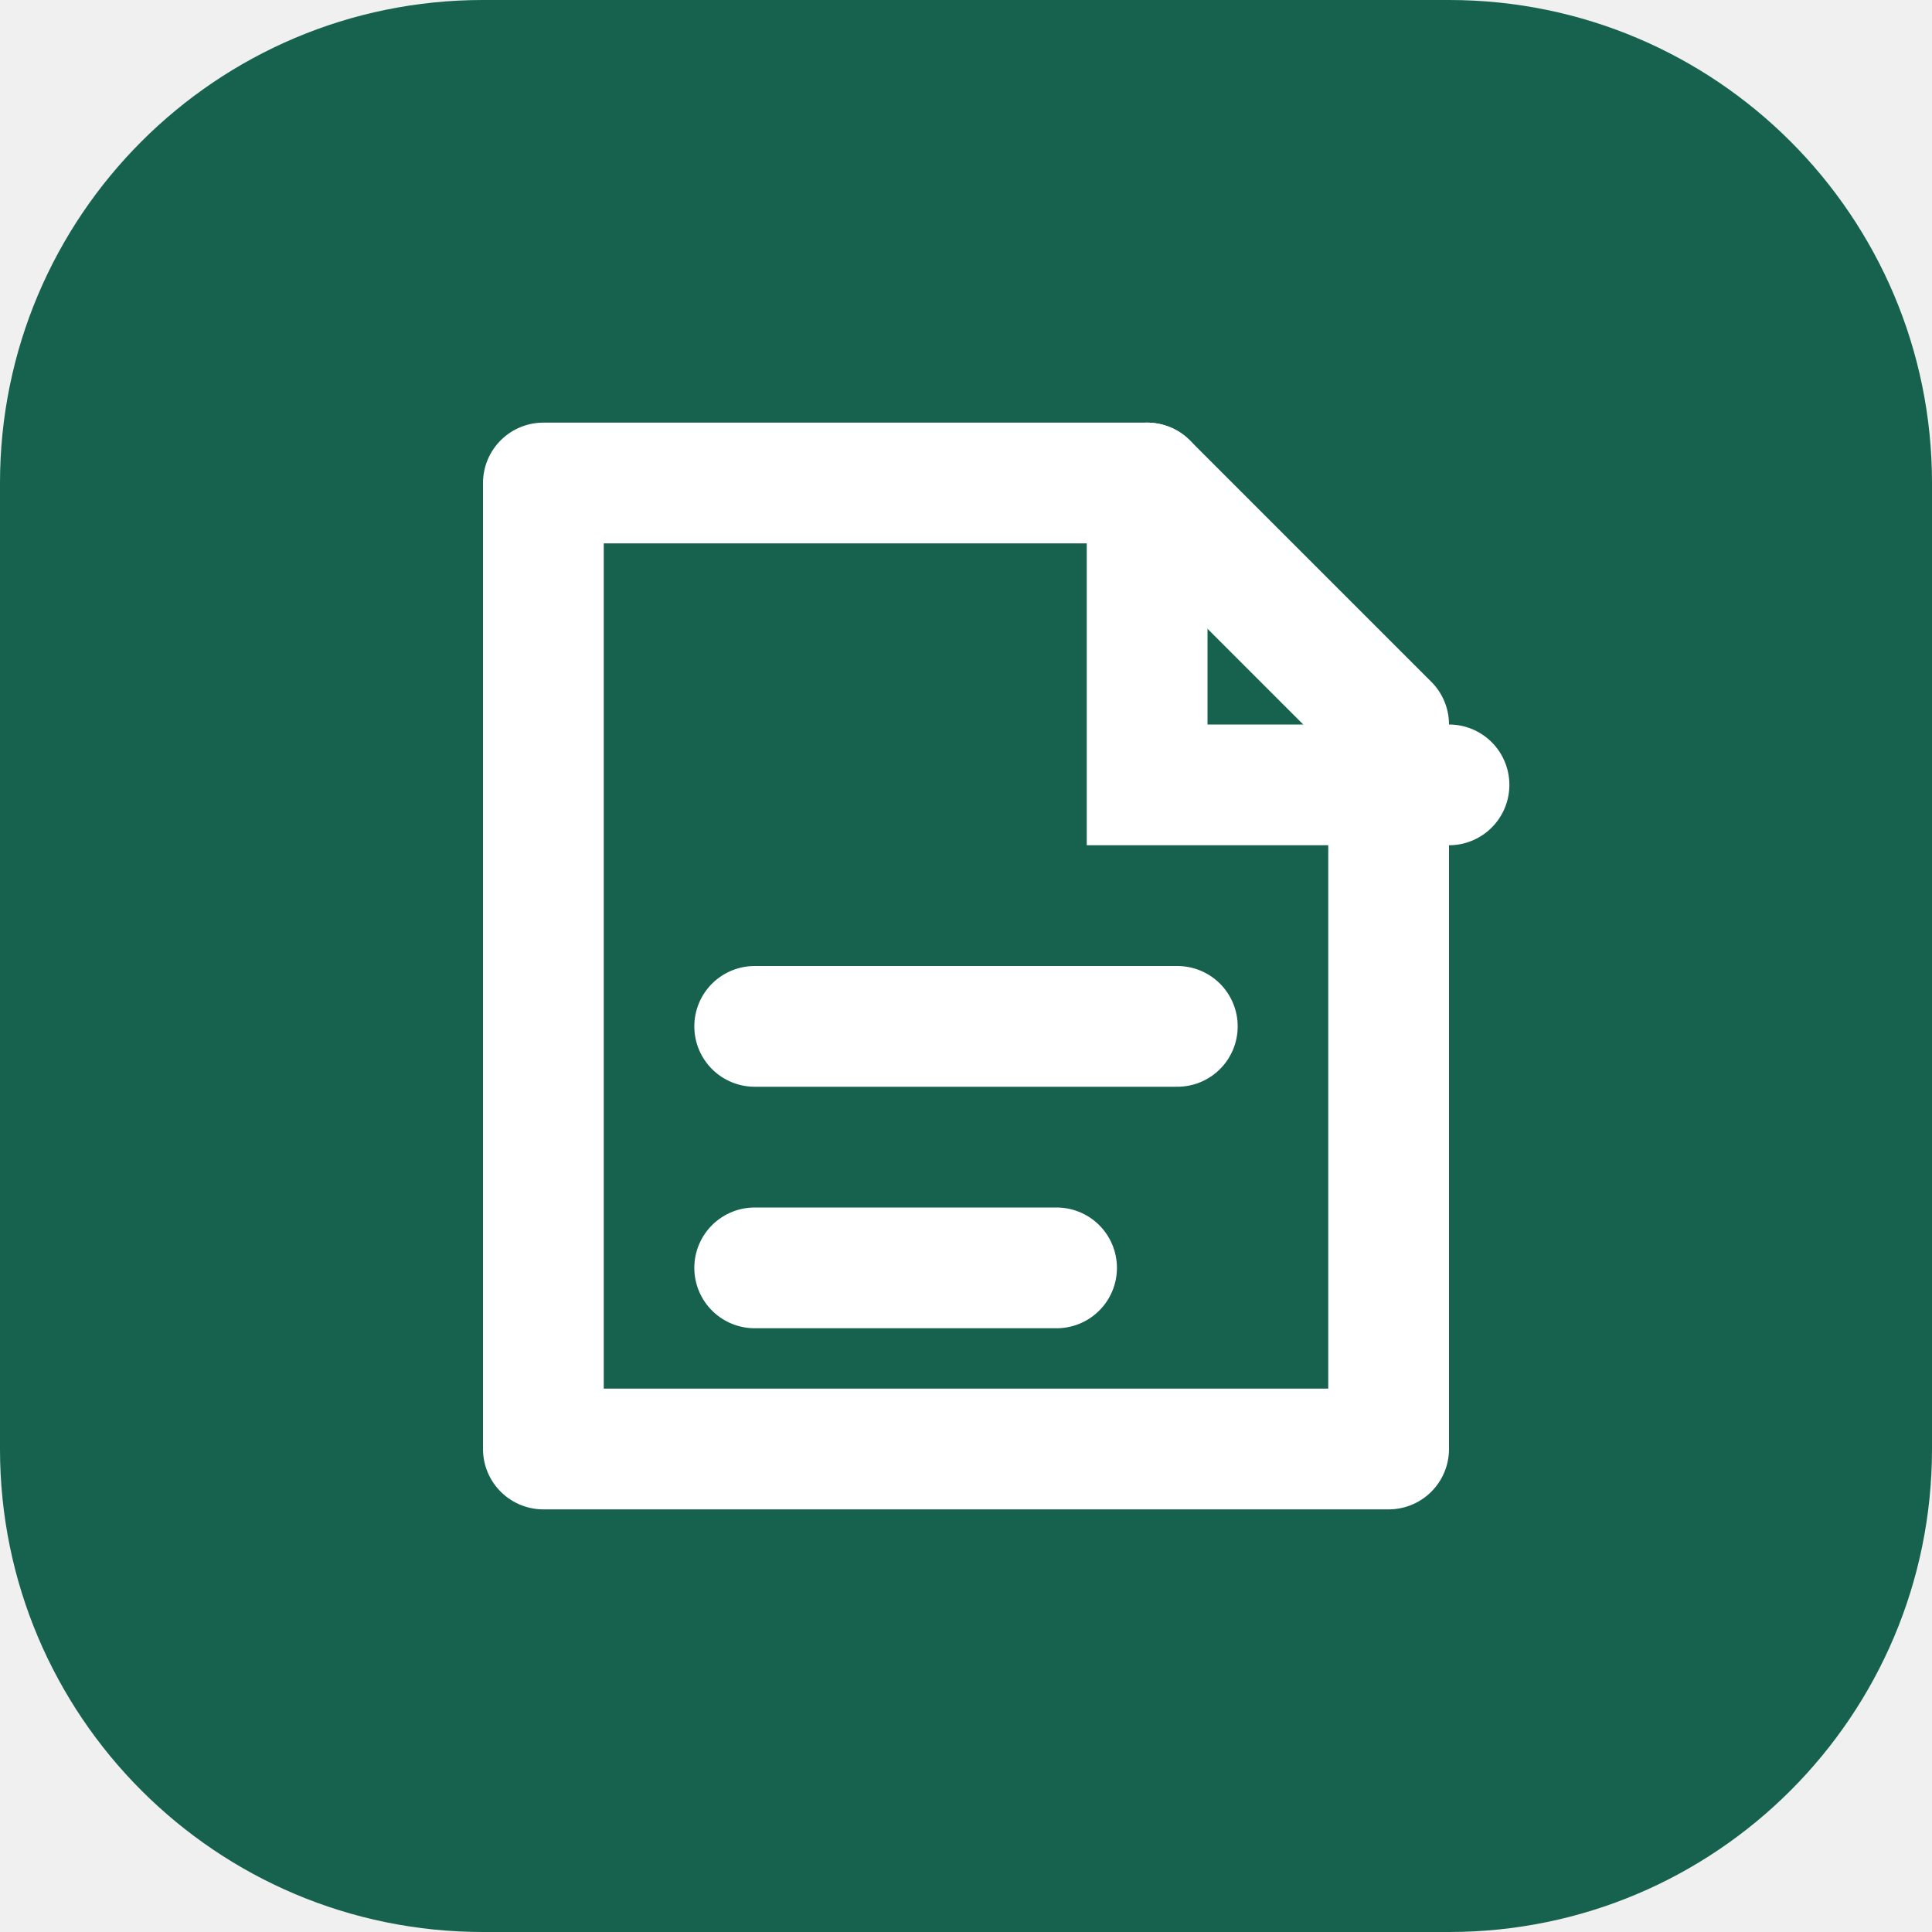
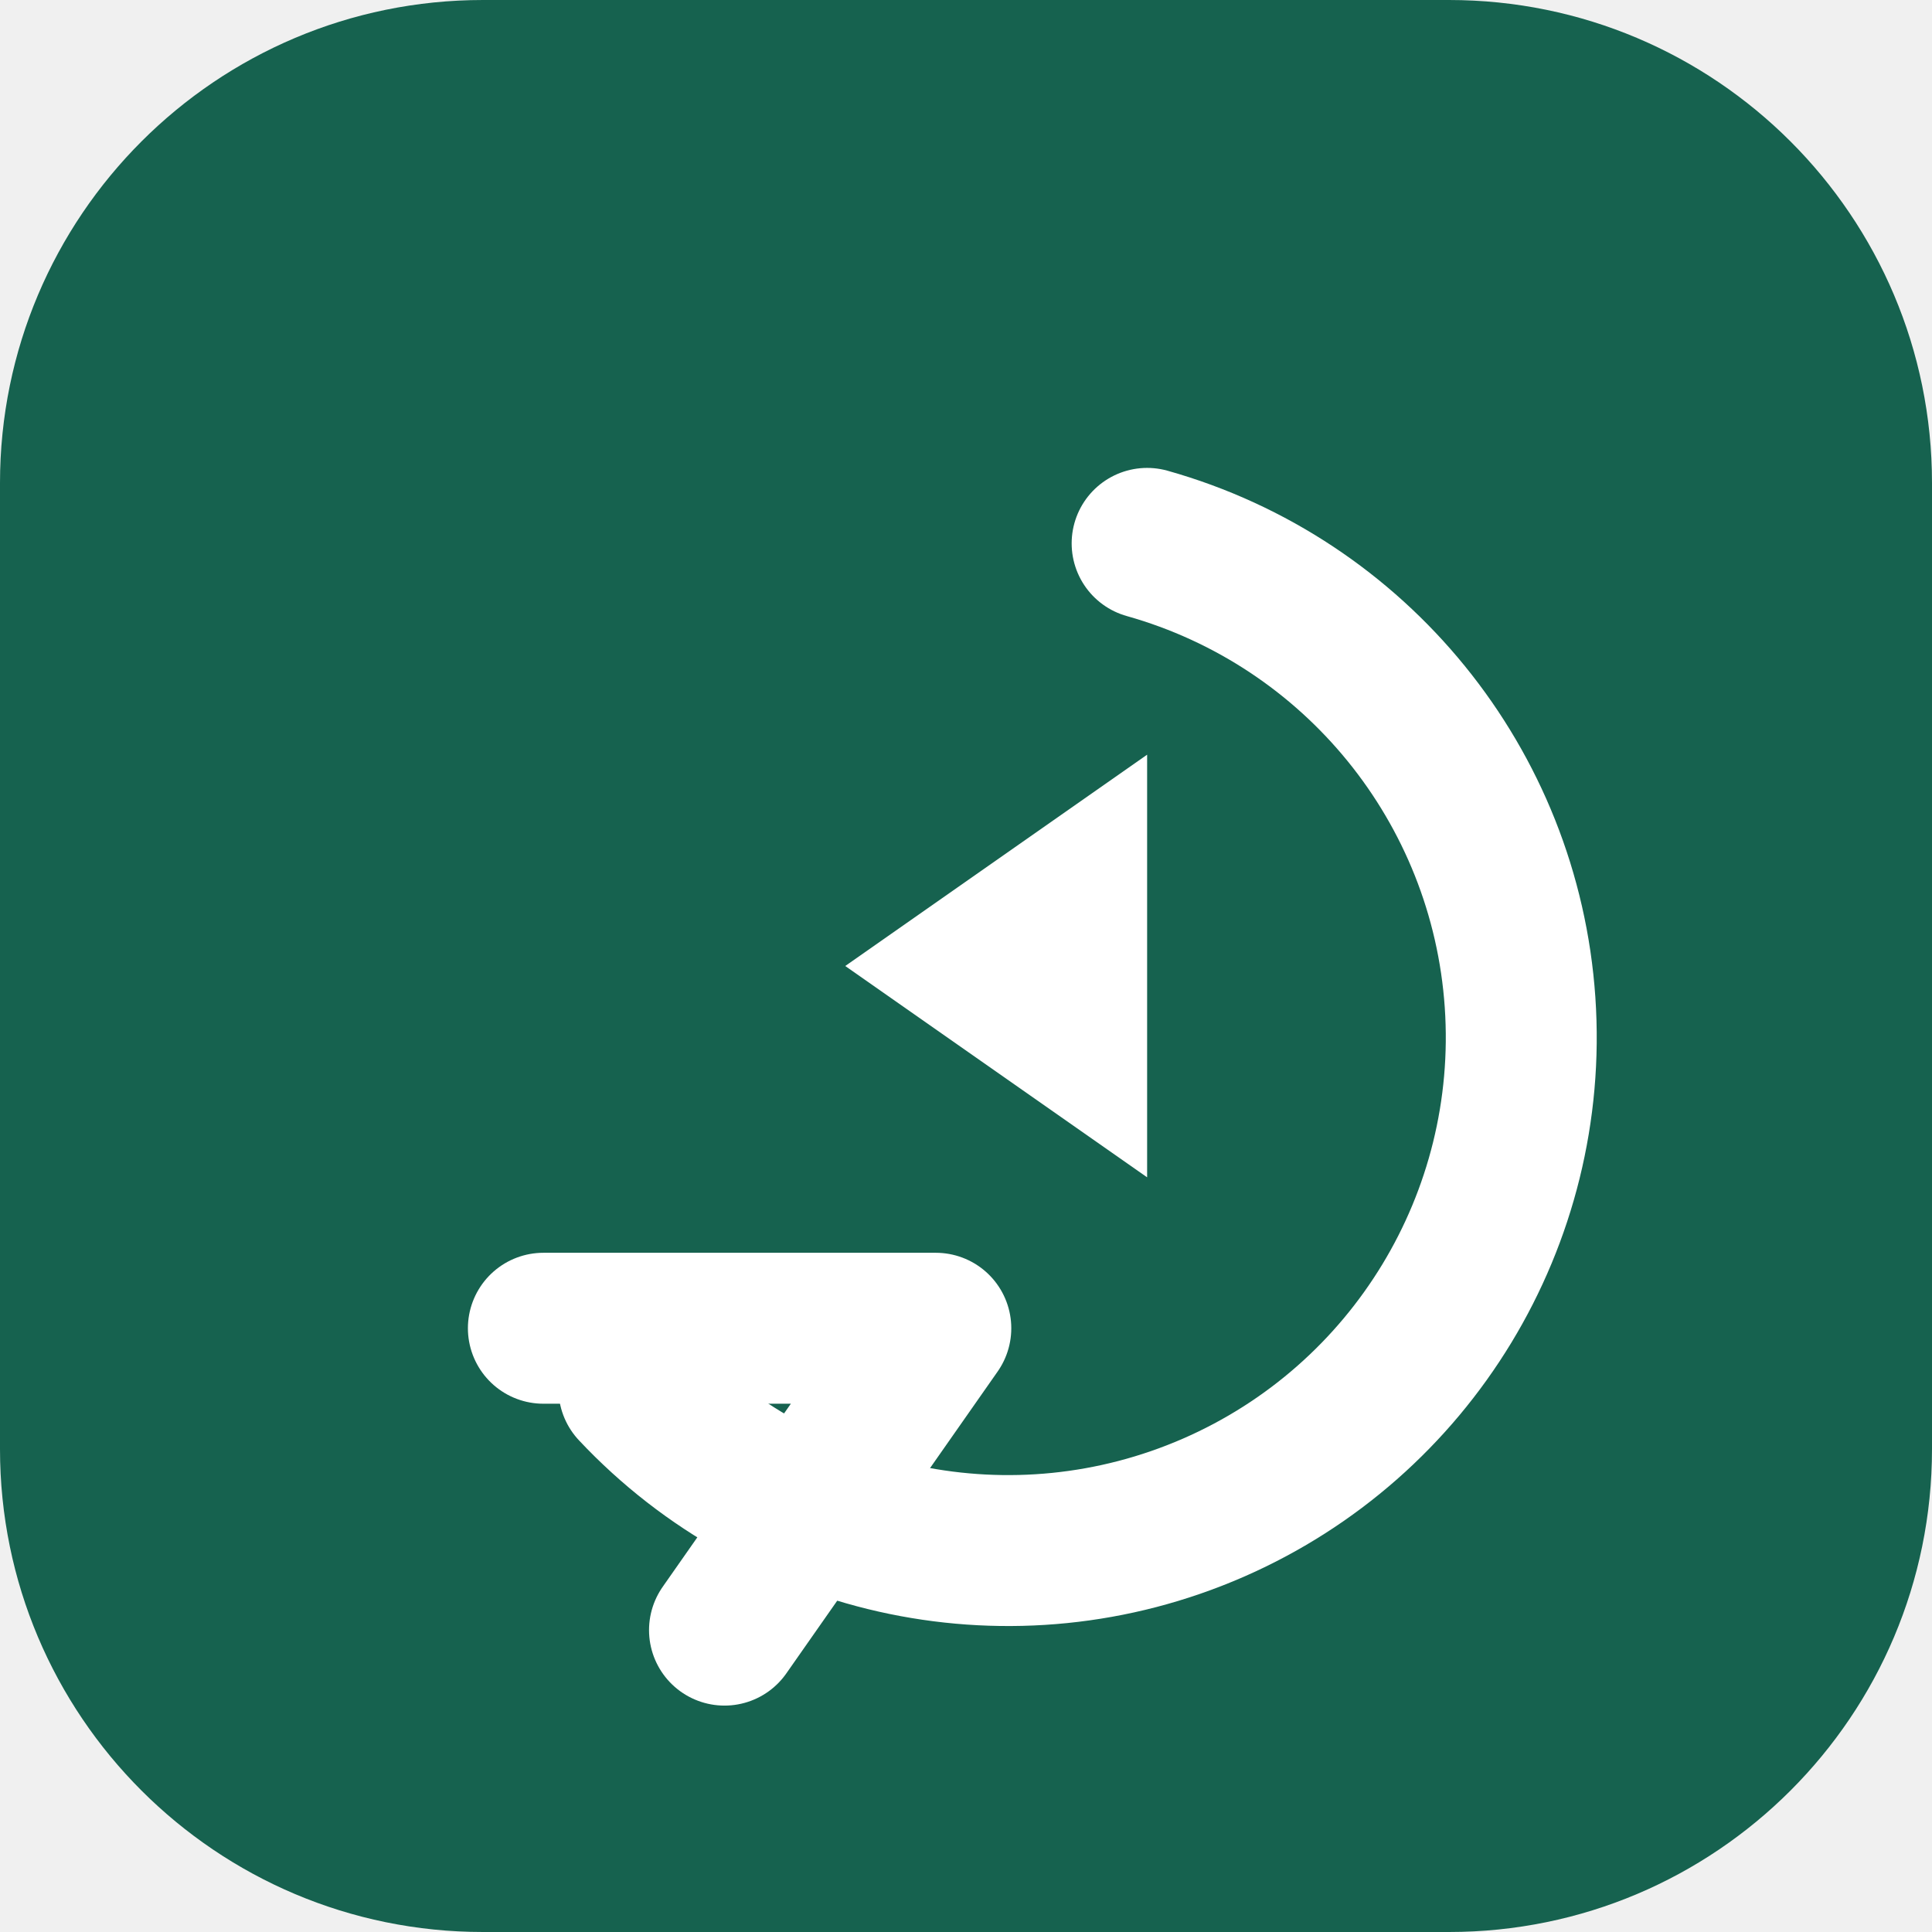
- <svg xmlns="http://www.w3.org/2000/svg" viewBox="0 0 64 64" role="img" aria-label="App icon">
-   <rect width="64" height="64" rx="16" fill="#16624F" />
-   <path d="M18 16h20l8 8v24H18z" fill="none" stroke="#fff" stroke-width="4" stroke-linejoin="round" />
-   <path d="M38 16v10h10M25 34h14M25 42h10" fill="none" stroke="#fff" stroke-width="4" stroke-linecap="round" />
+ <svg xmlns="http://www.w3.org/2000/svg" viewBox="0 0 64 64">
+   <rect width="64" height="64" rx="16" fill="#16624f" />
+   <path d="M38 18a17 17 0 1 1-17 28" fill="none" stroke="#fff" stroke-width="5" stroke-linecap="round" />
+   <path d="M18 44h13l-7 10" fill="none" stroke="#fff" stroke-width="5" stroke-linejoin="round" stroke-linecap="round" />
+   <path d="M38 25 28 32l10 7z" fill="#fff" />
</svg>
